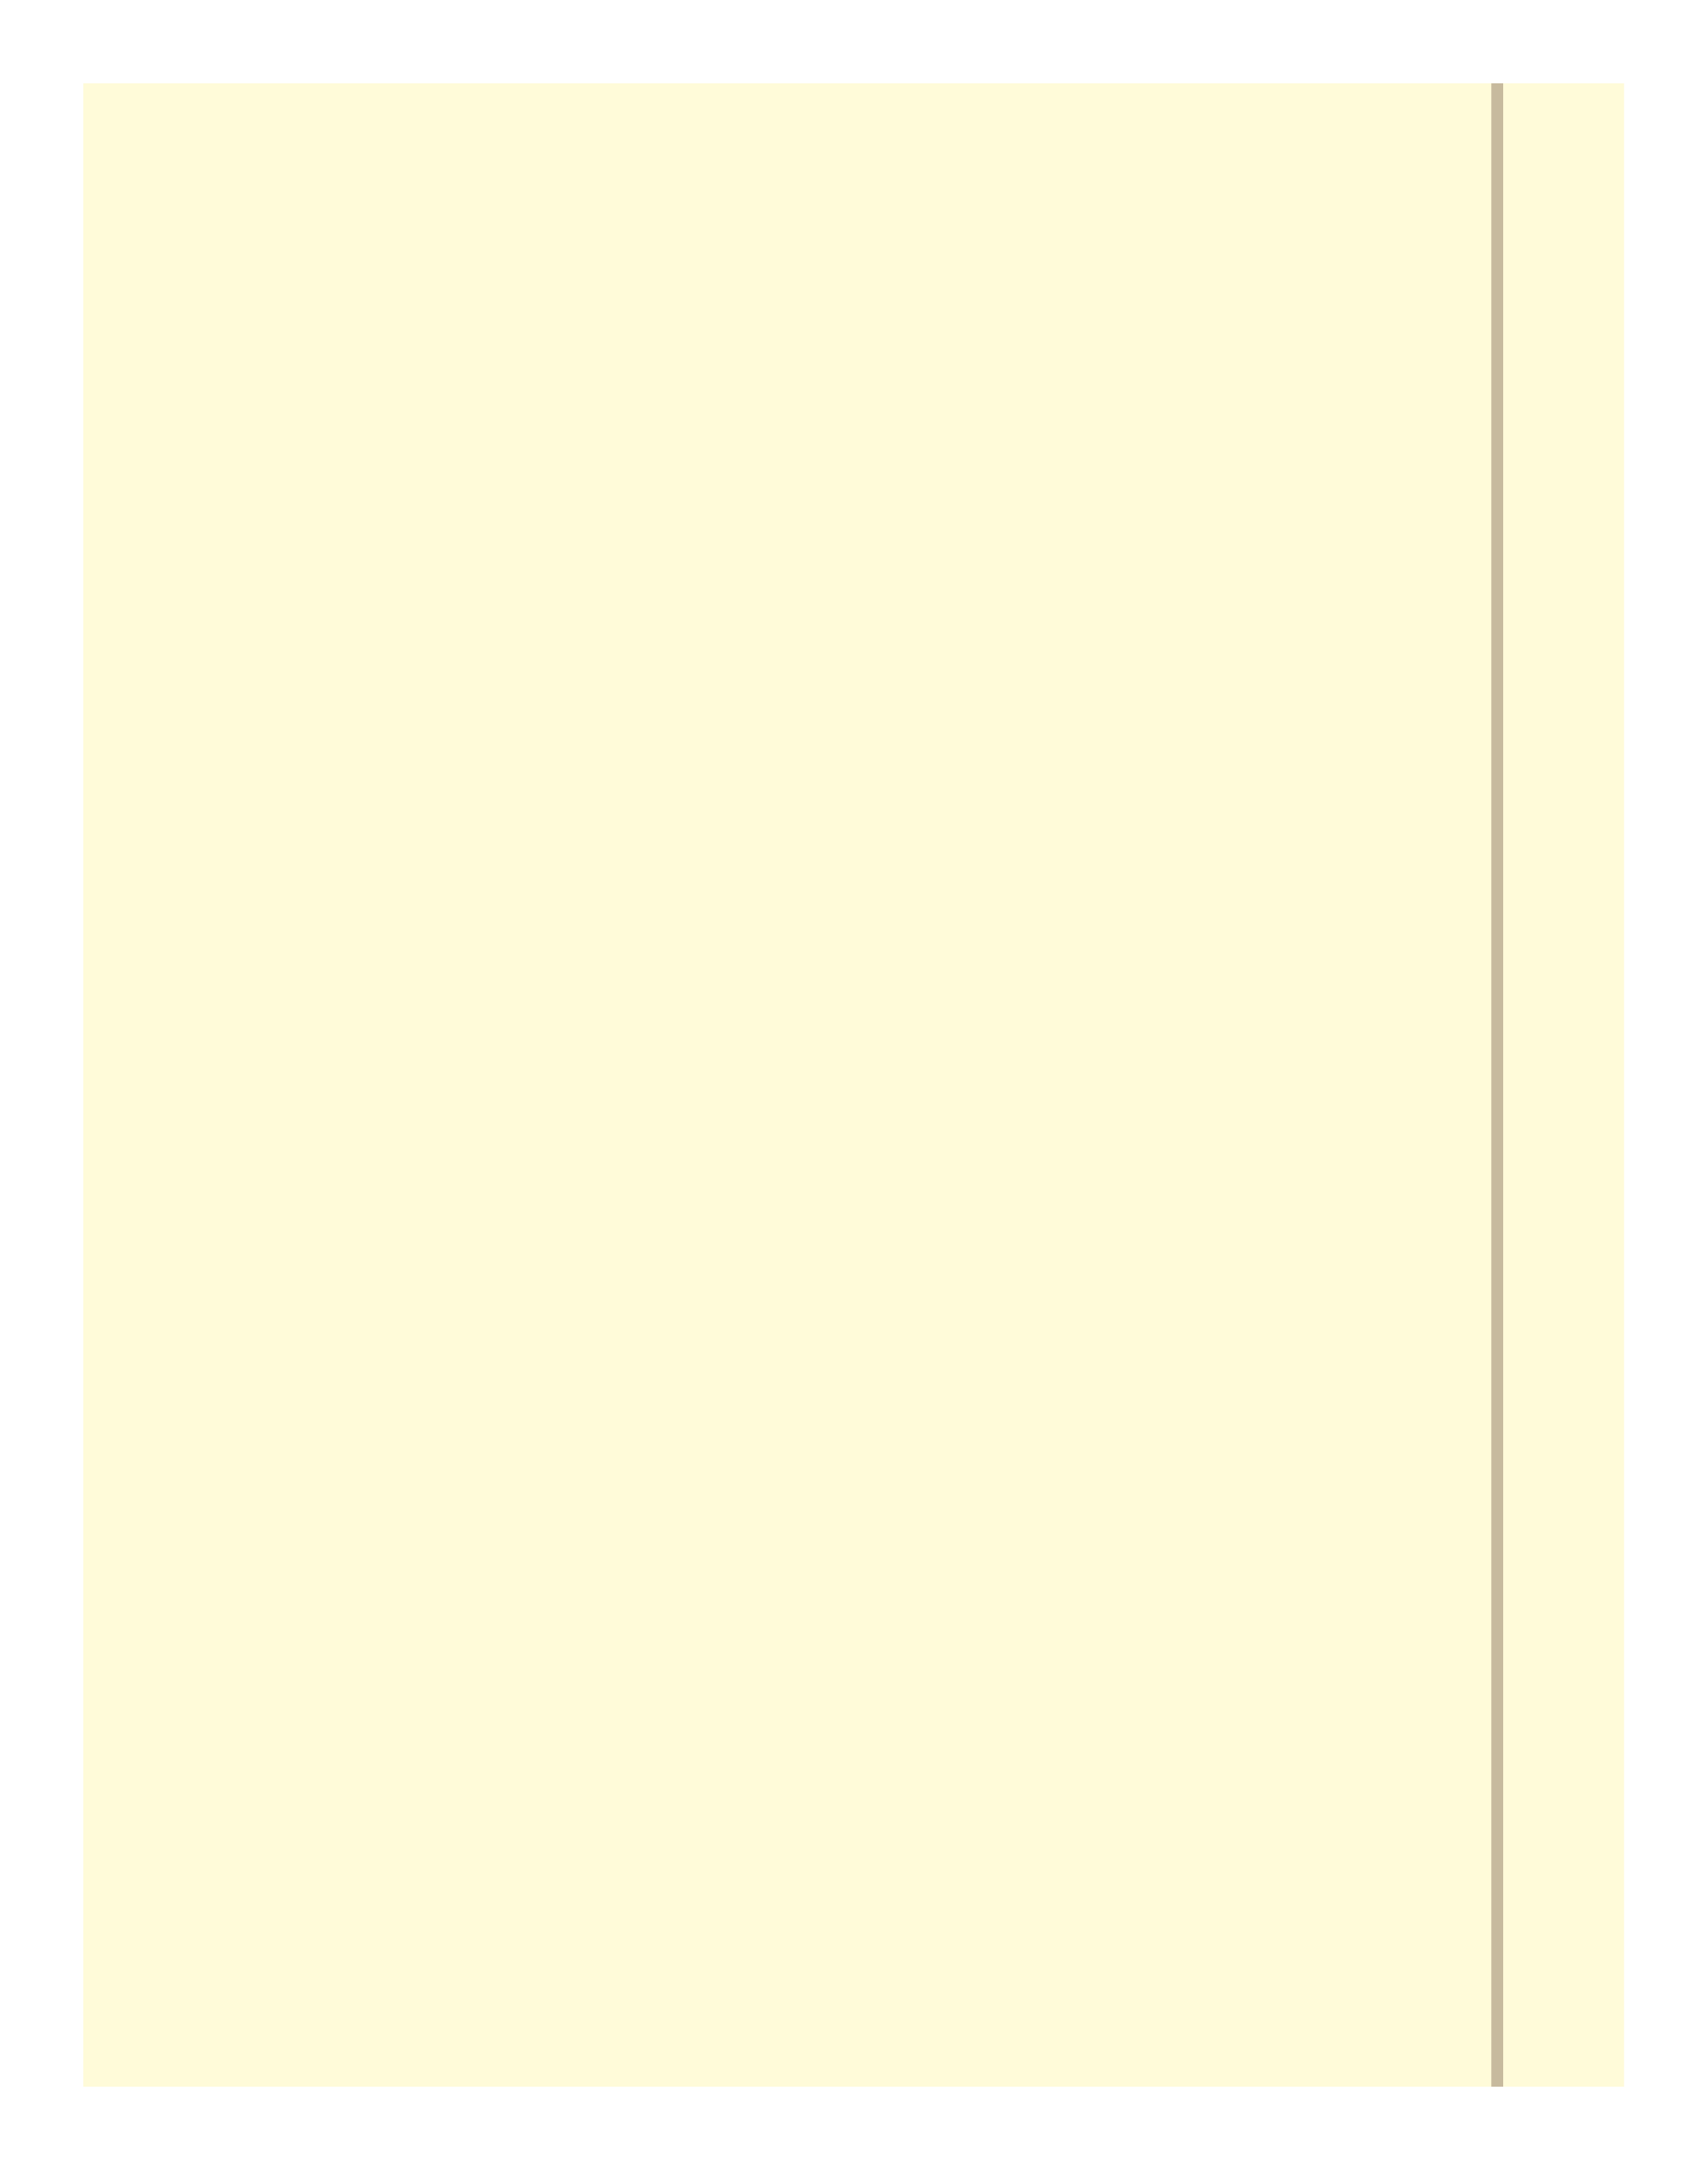
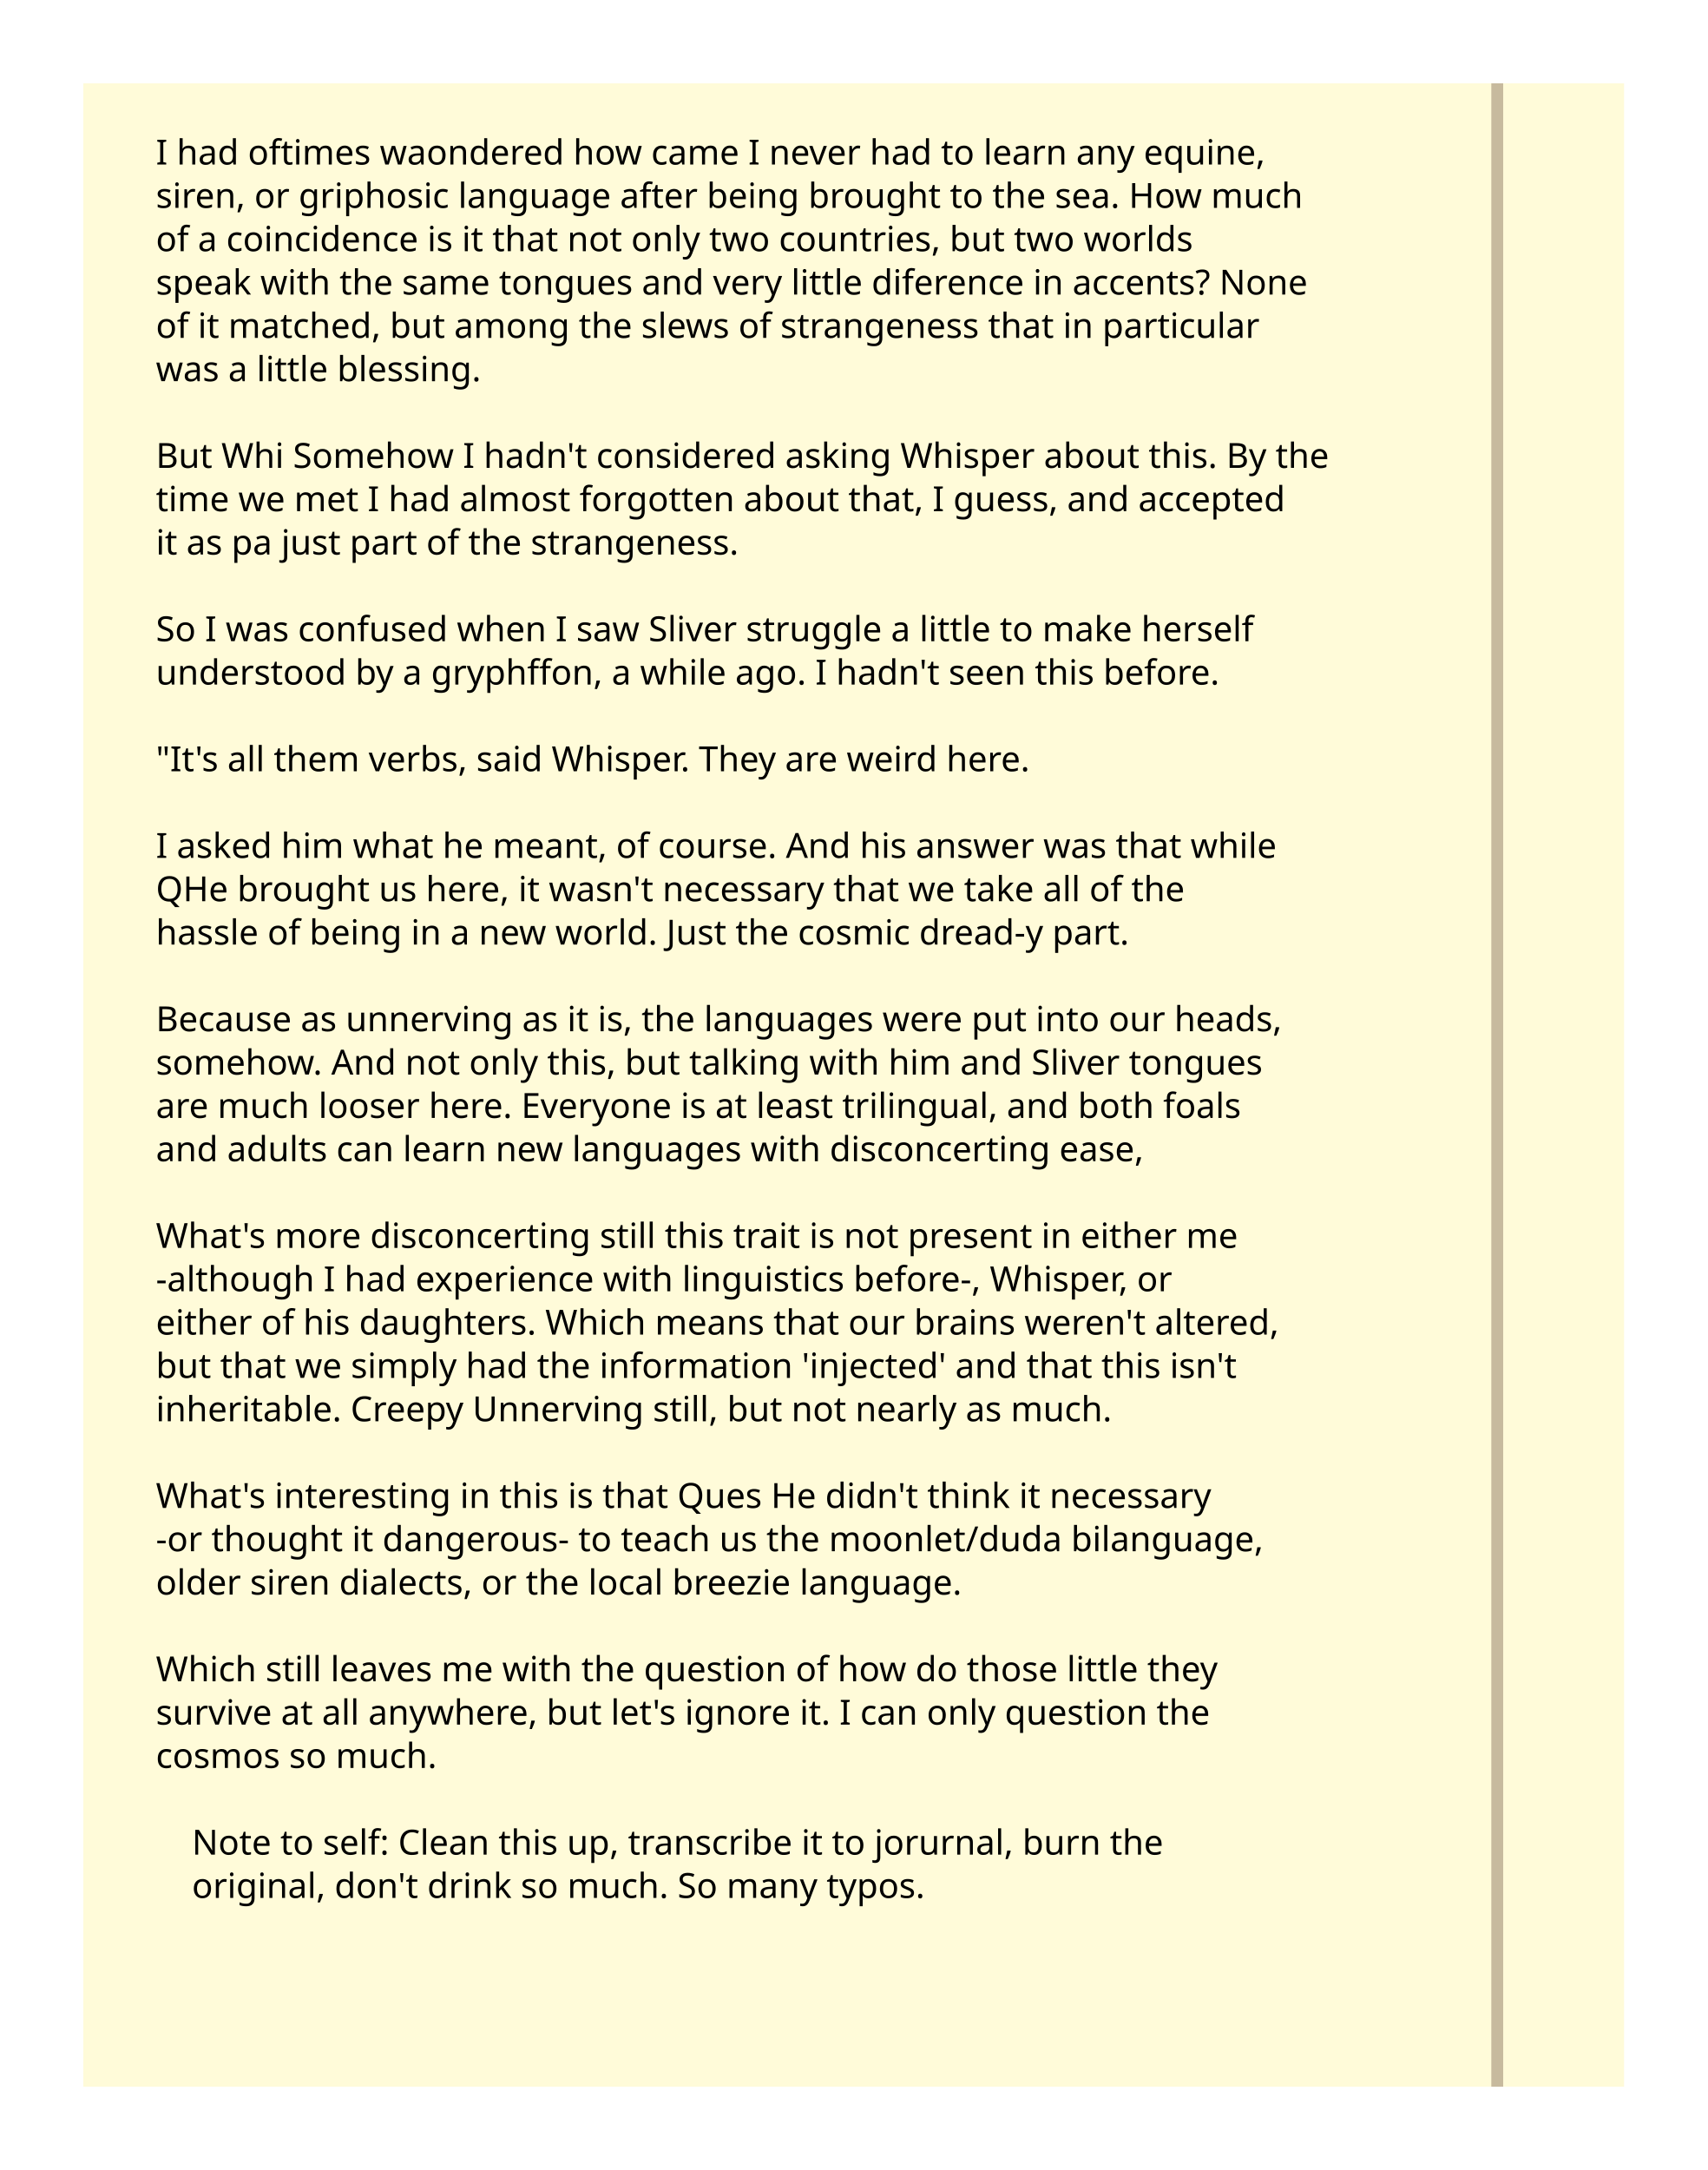
<svg xmlns="http://www.w3.org/2000/svg" xmlns:ns1="http://www.openswatchbook.org/uri/2009/osb" version="1.1" id="svg2" xml:space="preserve" width="61.485pc" viewBox="0 0 983.76 1250.139" height="78.134pc">
  <defs id="defs6">
    <linearGradient id="linearGradient4710" ns1:paint="gradient">
      <stop style="stop-color:#000000;stop-opacity:1;" offset="0" id="stop4706" />
      <stop style="stop-color:#000000;stop-opacity:0;" offset="1" id="stop4708" />
    </linearGradient>
  </defs>
  <g id="g10" transform="matrix(1.333333,0,0,-1.333333,-500.9062,1287.513)" style="display:inline">
    <path d="M 1077.5,64.031 H 411.68 V 929.633 H 1077.5 Z" style="fill:#fffbd9;fill-opacity:1;fill-rule:nonzero;stroke:none;stroke-width:1.007" id="path64" />
    <g id="g86" transform="matrix(1.027008,0,0,1,374.7882,701.9302)" />
    <g id="g90" transform="matrix(1.027008,0,0,1,374.7882,670.1162)" />
    <g id="g94" transform="matrix(1.027008,0,0,1,374.7882,638.3022)" />
    <g id="g98" transform="matrix(1.027008,0,0,1,374.7882,606.4883)" />
    <g id="g102" transform="matrix(1.027008,0,0,1,374.7882,574.6743)" />
    <g id="g106" transform="matrix(1.027008,0,0,1,374.7882,542.8604)" />
    <g id="g110" transform="matrix(1.027008,0,0,1,374.7882,511.0464)" />
    <g id="g114" transform="matrix(1.027008,0,0,1,374.7882,479.2324)" />
    <g id="g118" transform="matrix(1.027008,0,0,1,374.7882,447.418)" />
    <g id="g122" transform="matrix(1.027008,0,0,1,374.7882,415.6035)" />
    <g id="g126" transform="matrix(1.027008,0,0,1,374.7882,383.7891)" />
    <g id="g130" transform="matrix(1.027008,0,0,1,374.7882,351.9746)" />
    <g id="g134" transform="matrix(1.027008,0,0,1,374.7882,320.1602)" />
    <g id="g138" transform="matrix(1.027008,0,0,1,374.7882,288.3457)" />
    <g id="g142" transform="matrix(1.027008,0,0,1,374.7882,256.5312)" />
    <g id="g146" transform="matrix(1.027008,0,0,1,374.7882,224.7168)" />
    <g id="g150" transform="matrix(1.027008,0,0,1,374.7882,192.9023)" />
    <g id="g154" transform="matrix(1.027008,0,0,1,374.7882,161.0879)" />
    <g id="g158" transform="matrix(1.027008,0,0,1,374.7882,129.2734)" />
    <g id="g166" transform="matrix(1.027008,0,0,1,1022.693,929.6348)" style="stroke:#310b00;stroke-opacity:0.273">
      <path d="M 0,0 V -865.604" style="fill:none;stroke:#310b00;stroke-width:5;stroke-linecap:butt;stroke-linejoin:miter;stroke-miterlimit:10;stroke-dasharray:none;stroke-opacity:0.273" id="path168" />
    </g>
  </g>
  <g id="layer2" style="display:none" transform="translate(-24.90621,23.51314)">
    <g id="g162" transform="matrix(1.333333,0,0,-1.333333,24.28226,1155.075)" style="fill:#1b7cff;fill-opacity:1;stroke:#5e5c00;stroke-opacity:0.273">
      <g id="g229" style="fill:#1b7cff;fill-opacity:1;stroke:#5e5c00;stroke-opacity:0.273">
        <g transform="translate(1.8801525e-6,763.541)" id="g66" style="fill:#1b7cff;fill-opacity:1;stroke:#5e5c00;stroke-opacity:0.273">
          <path id="path68" style="fill:#1b7cff;fill-opacity:1;stroke:#5e5c00;stroke-width:3;stroke-linecap:butt;stroke-linejoin:miter;stroke-miterlimit:10;stroke-dasharray:none;stroke-opacity:0.273" d="M 0,0 H 656.048" />
        </g>
        <g transform="translate(1.8801525e-6,731.727)" id="g70" style="fill:#1b7cff;fill-opacity:1;stroke:#5e5c00;stroke-opacity:0.273">
          <path id="path72" style="fill:#1b7cff;fill-opacity:1;stroke:#5e5c00;stroke-width:3;stroke-linecap:butt;stroke-linejoin:miter;stroke-miterlimit:10;stroke-dasharray:none;stroke-opacity:0.273" d="M 0,0 H 656.048" />
        </g>
        <g transform="translate(1.8801525e-6,699.9131)" id="g74" style="fill:#1b7cff;fill-opacity:1;stroke:#5e5c00;stroke-opacity:0.273">
          <path id="path76" style="fill:#1b7cff;fill-opacity:1;stroke:#5e5c00;stroke-width:3;stroke-linecap:butt;stroke-linejoin:miter;stroke-miterlimit:10;stroke-dasharray:none;stroke-opacity:0.273" d="M 0,0 H 656.048" />
        </g>
        <g transform="translate(1.8801525e-6,668.0991)" id="g78" style="fill:#1b7cff;fill-opacity:1;stroke:#5e5c00;stroke-opacity:0.273">
          <path id="path80" style="fill:#1b7cff;fill-opacity:1;stroke:#5e5c00;stroke-width:3;stroke-linecap:butt;stroke-linejoin:miter;stroke-miterlimit:10;stroke-dasharray:none;stroke-opacity:0.273" d="M 0,0 H 656.048" />
        </g>
        <g transform="translate(1.8801525e-6,636.2851)" id="g82" style="fill:#1b7cff;fill-opacity:1;stroke:#5e5c00;stroke-opacity:0.273">
          <path id="path84" style="fill:#1b7cff;fill-opacity:1;stroke:#5e5c00;stroke-width:3;stroke-linecap:butt;stroke-linejoin:miter;stroke-miterlimit:10;stroke-dasharray:none;stroke-opacity:0.273" d="M 0,0 H 656.048" />
        </g>
        <path id="path88" style="fill:#1b7cff;fill-opacity:1;stroke:#5e5c00;stroke-width:3;stroke-linecap:butt;stroke-linejoin:miter;stroke-miterlimit:10;stroke-dasharray:none;stroke-opacity:0.273" d="M 0,0 H 656.048" transform="translate(1.8801525e-6,604.4712)" />
        <path id="path92" style="fill:#1b7cff;fill-opacity:1;stroke:#5e5c00;stroke-width:3;stroke-linecap:butt;stroke-linejoin:miter;stroke-miterlimit:10;stroke-dasharray:none;stroke-opacity:0.273" d="M 0,0 H 656.048" transform="translate(1.8801525e-6,572.6572)" />
        <path id="path96" style="fill:#1b7cff;fill-opacity:1;stroke:#5e5c00;stroke-width:3;stroke-linecap:butt;stroke-linejoin:miter;stroke-miterlimit:10;stroke-dasharray:none;stroke-opacity:0.273" d="M 0,0 H 656.048" transform="translate(1.8801525e-6,540.8432)" />
        <path id="path100" style="fill:#1b7cff;fill-opacity:1;stroke:#5e5c00;stroke-width:3;stroke-linecap:butt;stroke-linejoin:miter;stroke-miterlimit:10;stroke-dasharray:none;stroke-opacity:0.273" d="M 0,0 H 656.048" transform="translate(1.8801525e-6,509.0293)" />
        <path id="path104" style="fill:#1b7cff;fill-opacity:1;stroke:#5e5c00;stroke-width:3;stroke-linecap:butt;stroke-linejoin:miter;stroke-miterlimit:10;stroke-dasharray:none;stroke-opacity:0.273" d="M 0,0 H 656.048" transform="translate(1.8801525e-6,477.2153)" />
        <path id="path108" style="fill:#1b7cff;fill-opacity:1;stroke:#5e5c00;stroke-width:3;stroke-linecap:butt;stroke-linejoin:miter;stroke-miterlimit:10;stroke-dasharray:none;stroke-opacity:0.273" d="M 0,0 H 656.048" transform="translate(1.8801525e-6,445.4014)" />
        <path id="path112" style="fill:#1b7cff;fill-opacity:1;stroke:#5e5c00;stroke-width:3;stroke-linecap:butt;stroke-linejoin:miter;stroke-miterlimit:10;stroke-dasharray:none;stroke-opacity:0.273" d="M 0,0 H 656.048" transform="translate(1.8801525e-6,413.5874)" />
        <path id="path116" style="fill:#1b7cff;fill-opacity:1;stroke:#5e5c00;stroke-width:3;stroke-linecap:butt;stroke-linejoin:miter;stroke-miterlimit:10;stroke-dasharray:none;stroke-opacity:0.273" d="M 0,0 H 656.048" transform="translate(1.8801525e-6,381.7734)" />
        <path id="path120" style="fill:#1b7cff;fill-opacity:1;stroke:#5e5c00;stroke-width:3;stroke-linecap:butt;stroke-linejoin:miter;stroke-miterlimit:10;stroke-dasharray:none;stroke-opacity:0.273" d="M 0,0 H 656.048" transform="translate(1.8801525e-6,349.959)" />
        <path id="path124" style="fill:#1b7cff;fill-opacity:1;stroke:#5e5c00;stroke-width:3;stroke-linecap:butt;stroke-linejoin:miter;stroke-miterlimit:10;stroke-dasharray:none;stroke-opacity:0.273" d="M 0,0 H 656.048" transform="translate(1.8801525e-6,318.1445)" />
        <path id="path128" style="fill:#1b7cff;fill-opacity:1;stroke:#5e5c00;stroke-width:3;stroke-linecap:butt;stroke-linejoin:miter;stroke-miterlimit:10;stroke-dasharray:none;stroke-opacity:0.273" d="M 0,0 H 656.048" transform="translate(1.8801525e-6,286.3301)" />
        <path id="path132" style="fill:#1b7cff;fill-opacity:1;stroke:#5e5c00;stroke-width:3;stroke-linecap:butt;stroke-linejoin:miter;stroke-miterlimit:10;stroke-dasharray:none;stroke-opacity:0.273" d="M 0,0 H 656.048" transform="translate(1.8801525e-6,254.5156)" />
        <path id="path136" style="fill:#1b7cff;fill-opacity:1;stroke:#5e5c00;stroke-width:3;stroke-linecap:butt;stroke-linejoin:miter;stroke-miterlimit:10;stroke-dasharray:none;stroke-opacity:0.273" d="M 0,0 H 656.048" transform="translate(1.8801525e-6,222.7012)" />
        <path id="path140" style="fill:#1b7cff;fill-opacity:1;stroke:#5e5c00;stroke-width:3;stroke-linecap:butt;stroke-linejoin:miter;stroke-miterlimit:10;stroke-dasharray:none;stroke-opacity:0.273" d="M 0,0 H 656.048" transform="translate(1.8801525e-6,190.8867)" />
        <path id="path144" style="fill:#1b7cff;fill-opacity:1;stroke:#5e5c00;stroke-width:3;stroke-linecap:butt;stroke-linejoin:miter;stroke-miterlimit:10;stroke-dasharray:none;stroke-opacity:0.273" d="M 0,0 H 656.048" transform="translate(1.8801525e-6,159.0722)" />
        <path id="path148" style="fill:#1b7cff;fill-opacity:1;stroke:#5e5c00;stroke-width:3;stroke-linecap:butt;stroke-linejoin:miter;stroke-miterlimit:10;stroke-dasharray:none;stroke-opacity:0.273" d="M 0,0 H 656.048" transform="translate(1.8801525e-6,127.2578)" />
        <path id="path152" style="fill:#1b7cff;fill-opacity:1;stroke:#5e5c00;stroke-width:3;stroke-linecap:butt;stroke-linejoin:miter;stroke-miterlimit:10;stroke-dasharray:none;stroke-opacity:0.273" d="M 0,0 H 656.048" transform="translate(1.8801525e-6,95.44333)" />
        <path id="path156" style="fill:#1b7cff;fill-opacity:1;stroke:#5e5c00;stroke-width:3;stroke-linecap:butt;stroke-linejoin:miter;stroke-miterlimit:10;stroke-dasharray:none;stroke-opacity:0.273" d="M 0,0 H 656.048" transform="translate(1.8801525e-6,63.62893)" />
        <path id="path160" style="fill:#1b7cff;fill-opacity:1;stroke:#5e5c00;stroke-width:3;stroke-linecap:butt;stroke-linejoin:miter;stroke-miterlimit:10;stroke-dasharray:none;stroke-opacity:0.273" d="M 0,0 H 656.048" transform="translate(1.8801525e-6,31.81438)" />
        <path id="path164" style="fill:#1b7cff;fill-opacity:1;stroke:#5e5c00;stroke-width:3;stroke-linecap:butt;stroke-linejoin:miter;stroke-miterlimit:10;stroke-dasharray:none;stroke-opacity:0.273" d="M 0,0 H 656.048" />
      </g>
    </g>
  </g>
-   <g id="layer1" style="display:inline" transform="translate(-24.90621,23.51314)" />
+   <g id="layer1" style="display:inline" transform="translate(-24.90621,23.51314)">
+     <text xml:space="preserve" style="font-style:normal;font-variant:normal;font-weight:normal;font-stretch:normal;font-size:19.972px;line-height:1.25;font-family:'attack of the cucumbers';-inkscape-font-specification:'attack of the cucumbers';letter-spacing:0px;word-spacing:0px;fill:#000000;fill-opacity:1;stroke:none;stroke-width:0.499" x="114.729" y="71.272" id="text4546">
+       <tspan id="tspan4544" x="114.729" y="71.272" style="stroke-width:0.499">I had oftimes waondered how came I never had to learn any equine,</tspan>
+       <tspan x="114.729" y="96.237" id="tspan4548" style="stroke-width:0.499">siren, or griphosic language after being brought to the sea. How much</tspan>
+       <tspan x="114.729" y="121.203" id="tspan4550" style="stroke-width:0.499">of a coincidence is it that not only two countries, but two worlds</tspan>
+       <tspan x="114.729" y="146.168" id="tspan4552" style="stroke-width:0.499">speak with the same tongues and very little diference in accents? None</tspan>
+       <tspan x="114.729" y="171.134" id="tspan4554" style="stroke-width:0.499">of it matched, but among the slews of strangeness that in particular</tspan>
+       <tspan x="114.729" y="196.099" id="tspan4556" style="stroke-width:0.499">was a little blessing.</tspan>
+       <tspan x="114.729" y="221.065" id="tspan4558" style="stroke-width:0.499" />
+       <tspan x="114.729" y="246.03" id="tspan4560" style="stroke-width:0.499">But Whi Somehow I hadn't considered asking Whisper about this. By the</tspan>
+       <tspan x="114.729" y="270.995" id="tspan4562" style="stroke-width:0.499">time we met I had almost forgotten about that, I guess, and accepted</tspan>
+       <tspan x="114.729" y="295.961" id="tspan4564" style="stroke-width:0.499">it as pa just part of the strangeness.</tspan>
+       <tspan x="114.729" y="320.926" id="tspan4566" style="stroke-width:0.499" />
+       <tspan x="114.729" y="345.892" id="tspan4568" style="stroke-width:0.499">So I was confused when I saw Sliver struggle a little to make herself</tspan>
+       <tspan x="114.729" y="370.857" id="tspan4570" style="stroke-width:0.499">understood by a gryphffon, a while ago. I hadn't seen this before.</tspan>
+       <tspan x="114.729" y="395.823" id="tspan4572" style="stroke-width:0.499" />
+       <tspan x="114.729" y="420.788" id="tspan4574" style="stroke-width:0.499">"It's all them verbs, said Whisper. They are weird here.</tspan>
+       <tspan x="114.729" y="445.754" id="tspan4576" style="stroke-width:0.499" />
+       <tspan x="114.729" y="470.719" id="tspan4578" style="stroke-width:0.499">I asked him what he meant, of course. And his answer was that while</tspan>
+       <tspan x="114.729" y="495.685" id="tspan4580" style="stroke-width:0.499">QHe brought us here, it wasn't necessary that we take all of the</tspan>
+       <tspan x="114.729" y="520.65" id="tspan4582" style="stroke-width:0.499">hassle of being in a new world. Just the cosmic dread-y part.</tspan>
+       <tspan x="114.729" y="545.616" id="tspan4584" style="stroke-width:0.499" />
+       <tspan x="114.729" y="570.581" id="tspan4586" style="stroke-width:0.499">Because as unnerving as it is, the languages were put into our heads,</tspan>
+       <tspan x="114.729" y="595.547" id="tspan4588" style="stroke-width:0.499">somehow. And not only this, but talking with him and Sliver tongues</tspan>
+       <tspan x="114.729" y="620.512" id="tspan4590" style="stroke-width:0.499">are much looser here. Everyone is at least trilingual, and both foals</tspan>
+       <tspan x="114.729" y="645.478" id="tspan4592" style="stroke-width:0.499">and adults can learn new languages with disconcerting ease,</tspan>
+       <tspan x="114.729" y="670.443" id="tspan4594" style="stroke-width:0.499" />
+       <tspan x="114.729" y="695.409" id="tspan4596" style="stroke-width:0.499">What's more disconcerting still this trait is not present in either me</tspan>
+       <tspan x="114.729" y="720.374" id="tspan4598" style="stroke-width:0.499">-although I had experience with linguistics before-, Whisper, or</tspan>
+       <tspan x="114.729" y="745.34" id="tspan4600" style="stroke-width:0.499">either of his daughters. Which means that our brains weren't altered,</tspan>
+       <tspan x="114.729" y="770.305" id="tspan4602" style="stroke-width:0.499">but that we simply had the information 'injected' and that this isn't</tspan>
+       <tspan x="114.729" y="795.271" id="tspan4604" style="stroke-width:0.499">inheritable. Creepy Unnerving still, but not nearly as much.</tspan>
+       <tspan x="114.729" y="820.236" id="tspan4606" style="stroke-width:0.499" />
+       <tspan x="114.729" y="845.202" id="tspan4608" style="stroke-width:0.499">What's interesting in this is that Ques He didn't think it necessary</tspan>
+       <tspan x="114.729" y="870.167" id="tspan4610" style="stroke-width:0.499">-or thought it dangerous- to teach us the moonlet/duda bilanguage,</tspan>
+       <tspan x="114.729" y="895.133" id="tspan4612" style="stroke-width:0.499">older siren dialects, or the local breezie language.</tspan>
+       <tspan x="114.729" y="920.098" id="tspan4614" style="stroke-width:0.499" />
+       <tspan x="114.729" y="945.064" id="tspan4616" style="stroke-width:0.499">Which still leaves me with the question of how do those little they</tspan>
+       <tspan x="114.729" y="970.029" id="tspan4618" style="stroke-width:0.499">survive at all anywhere, but let's ignore it. I can only question the</tspan>
+       <tspan x="114.729" y="994.995" id="tspan4620" style="stroke-width:0.499">cosmos so much.</tspan>
+       <tspan x="114.729" y="1019.96" id="tspan4622" style="stroke-width:0.499" />
+       <tspan x="114.729" y="1044.926" id="tspan4624" style="stroke-width:0.499">    Note to self: Clean this up, transcribe it to jorurnal, burn the</tspan>
+       <tspan x="114.729" y="1069.891" id="tspan4626" style="stroke-width:0.499">    original, don't drink so much. So many typos.</tspan>
+       <tspan x="114.729" y="1094.857" id="tspan4628" style="stroke-width:0.499" />
+     </text>
+   </g>
  <g id="layer3" style="display:inline" transform="translate(-24.90621,23.51314)" />
  <g id="layer4" transform="translate(-24.90621,23.51314)" />
</svg>
